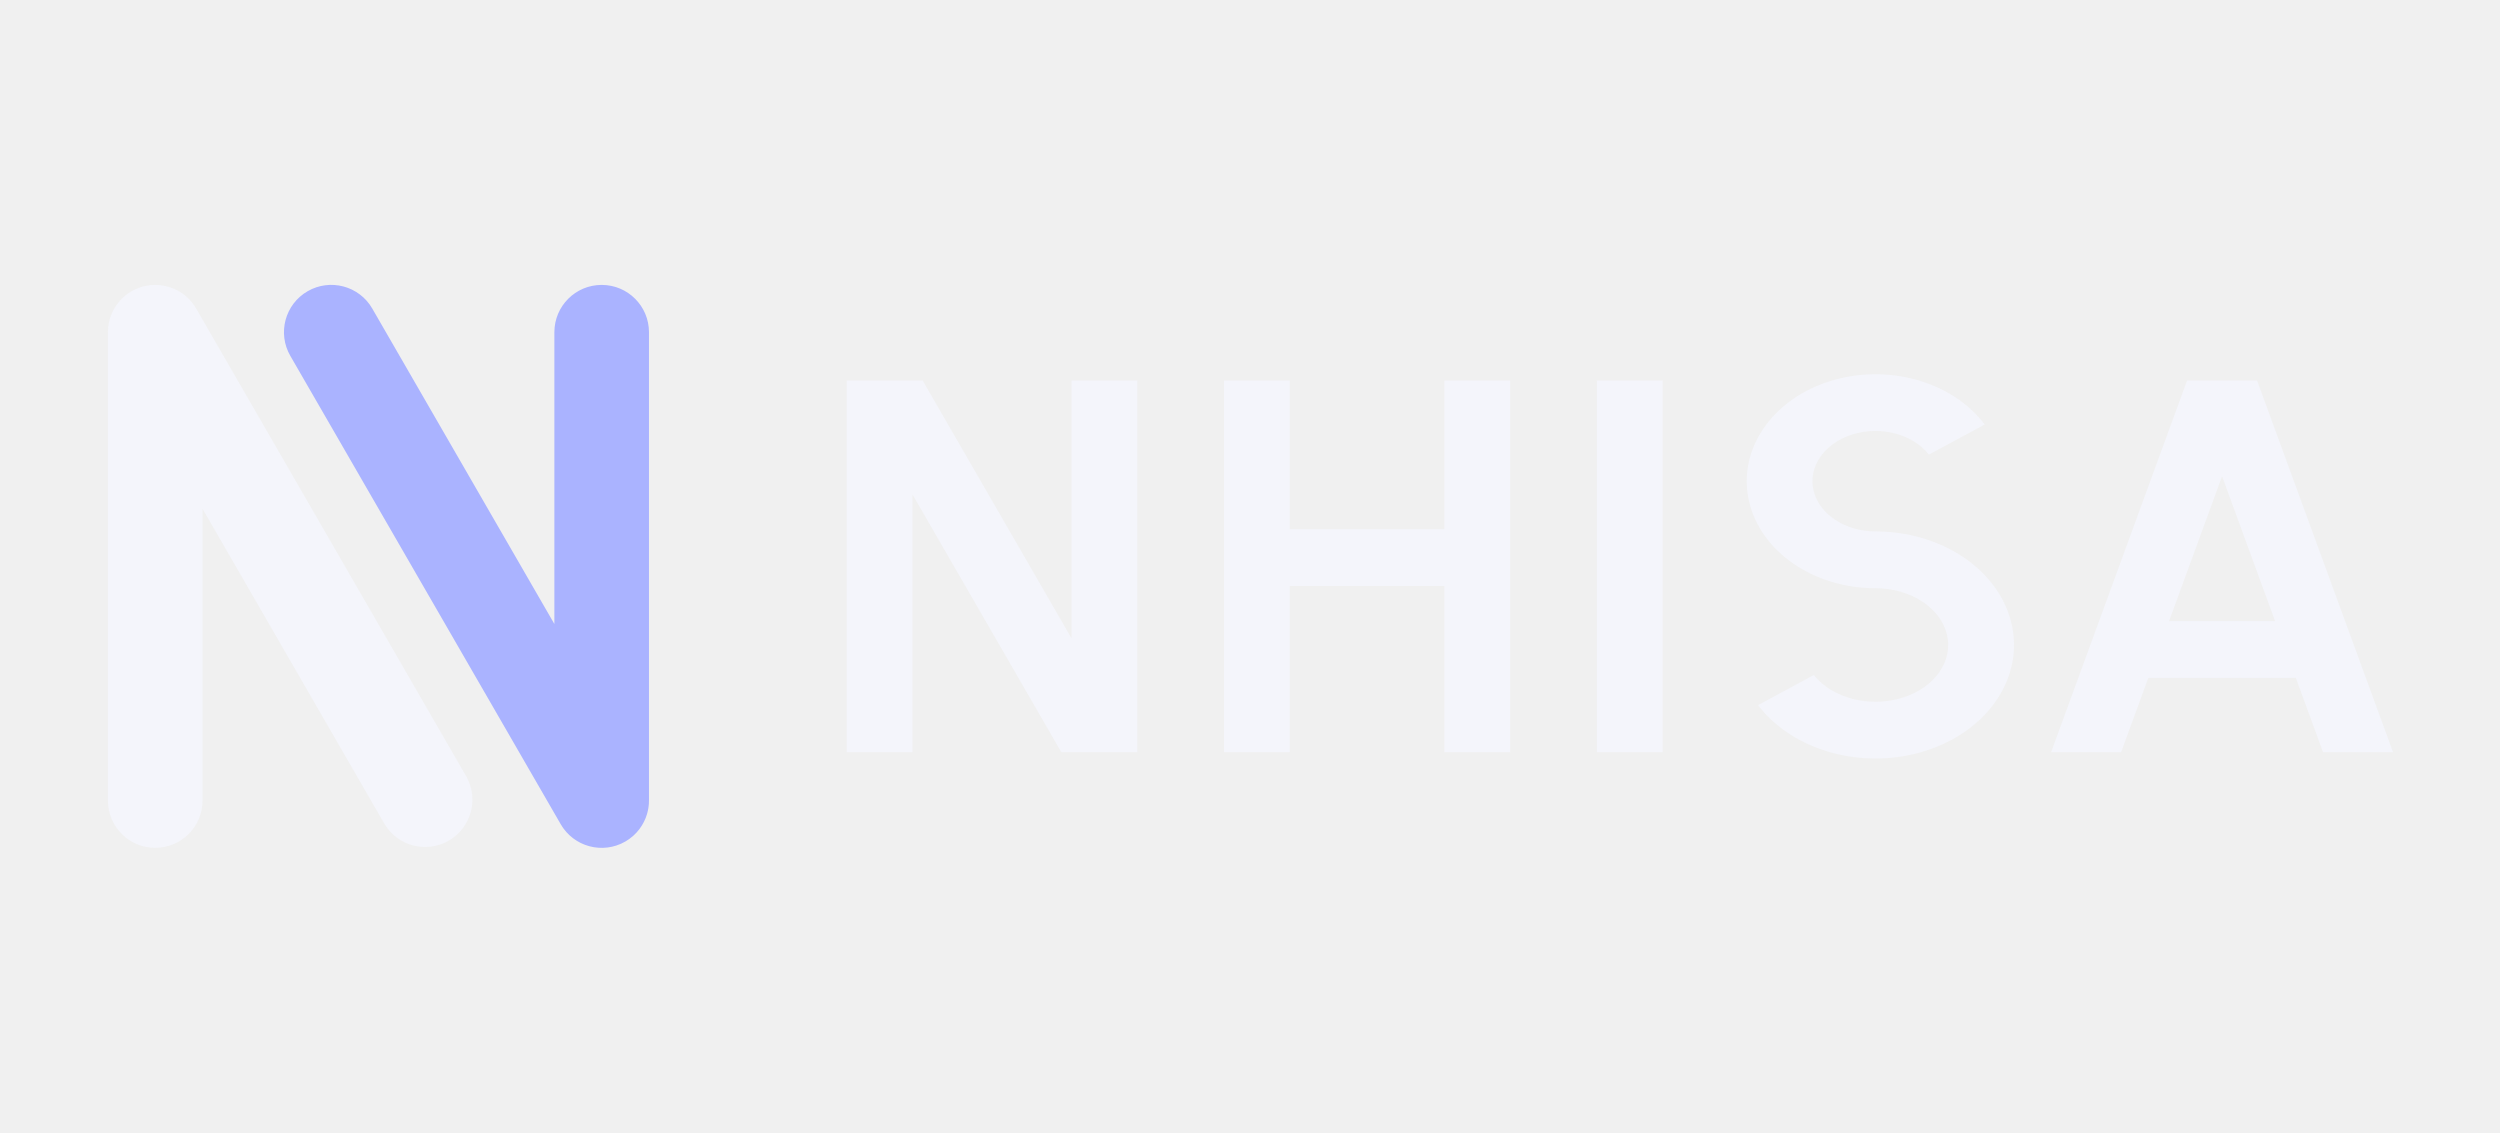
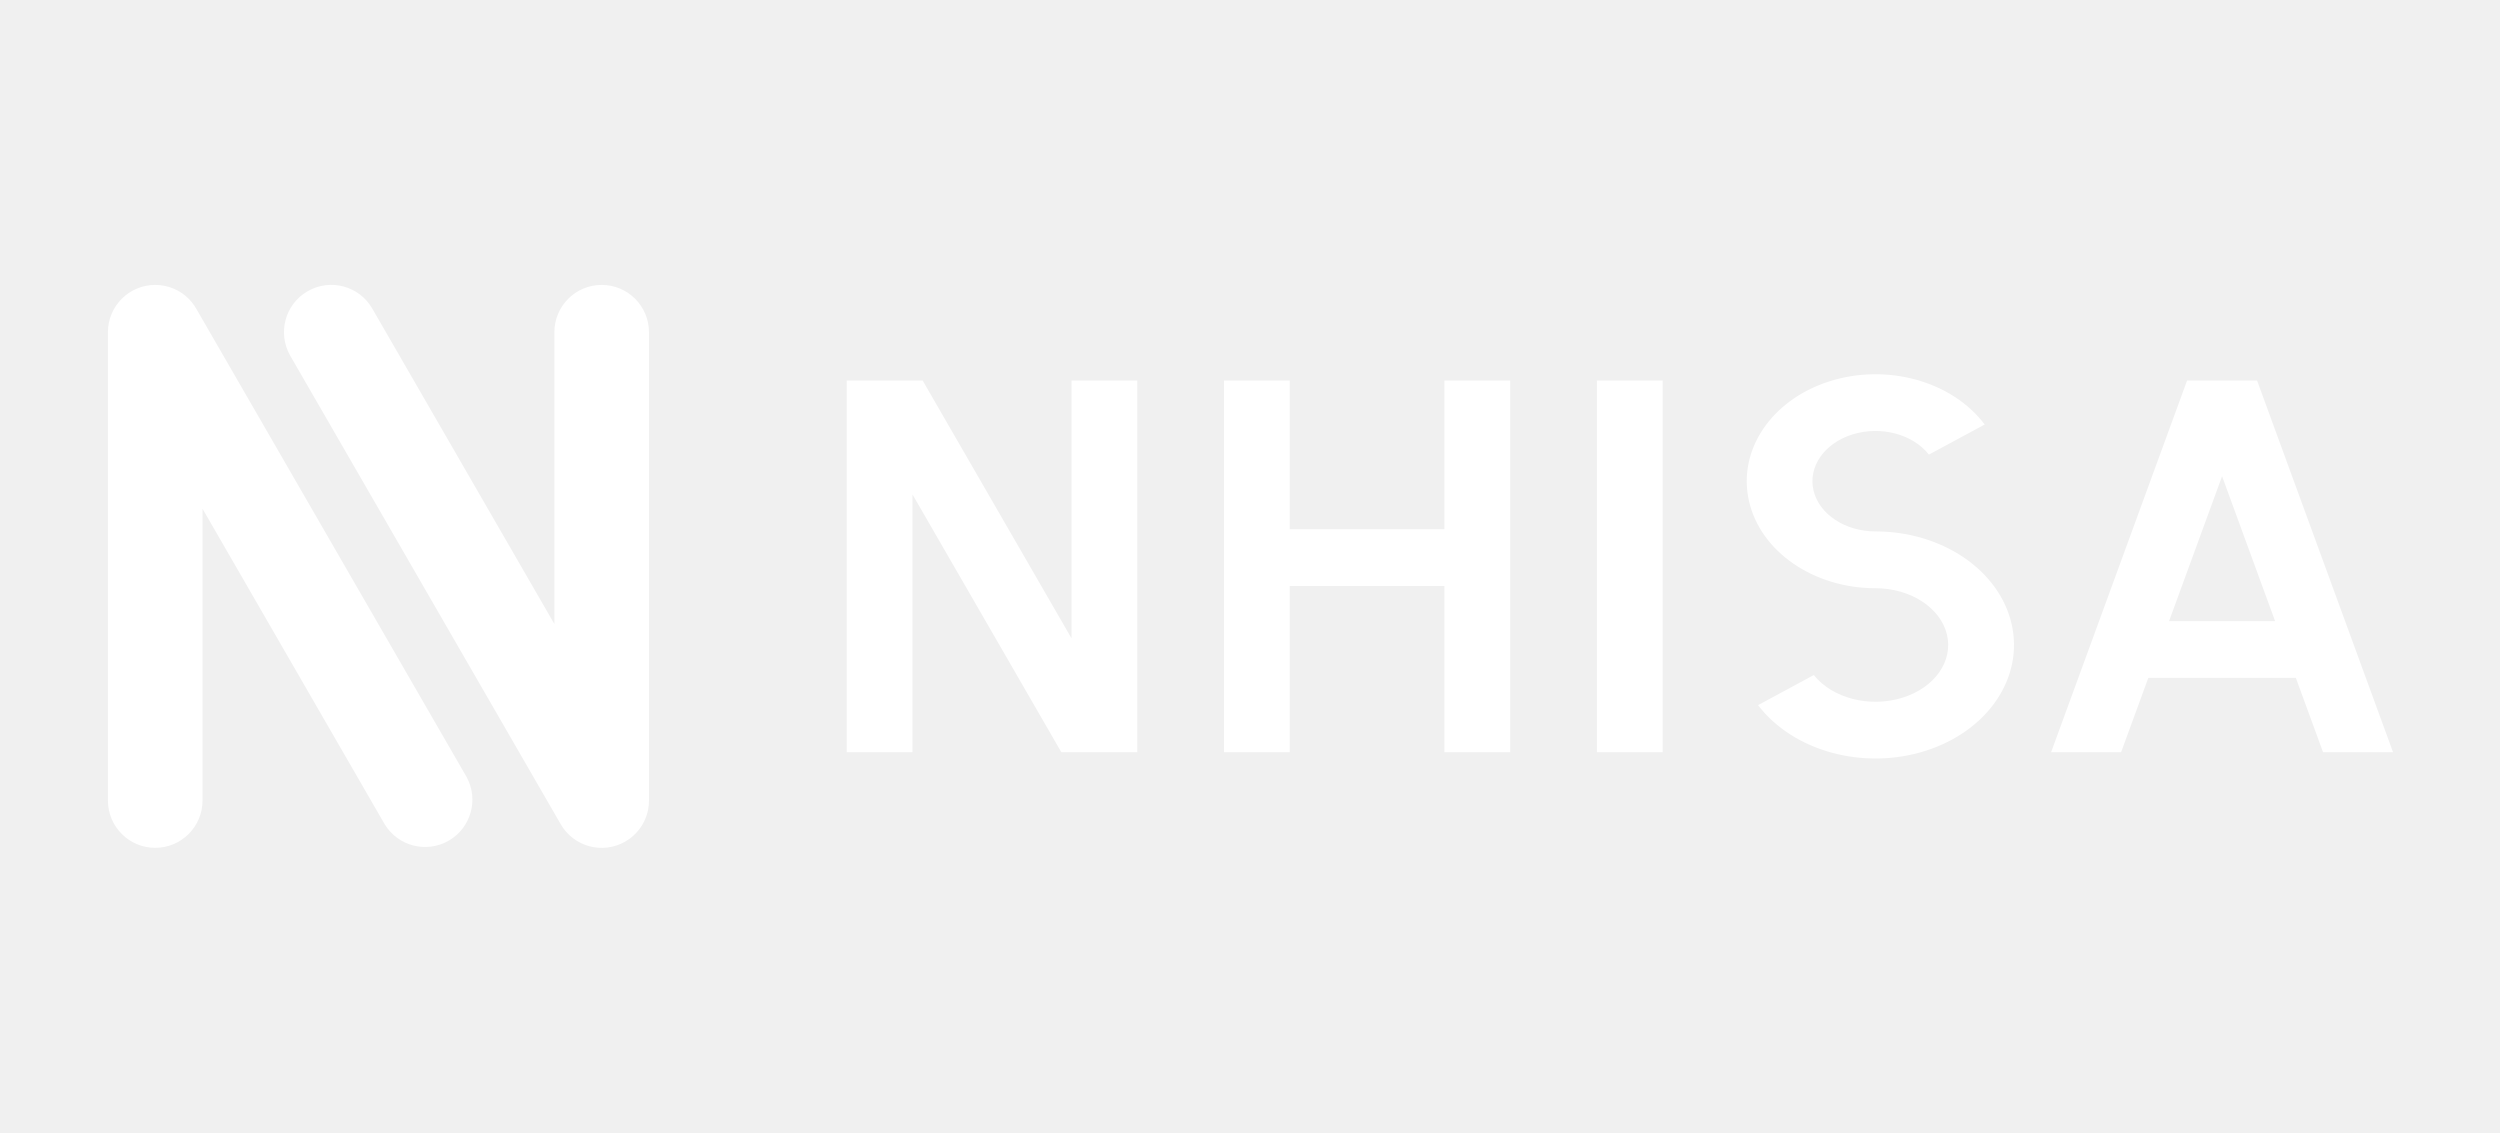
<svg xmlns="http://www.w3.org/2000/svg" viewBox="0 0 565 256" width="565" height="256" role="img" aria-labelledby="title">
-   <path fill="#F4F5FB" d="M45.77 180.92 L45.77 75.08 A10.69 10.69 0 0 0 24.39 75.08 L24.39 180.92 A10.69 10.69 0 0 0 45.77 180.92 Z M25.82 80.42 L86.93 186.27 A10.69 10.69 0 0 0 105.44 175.58 L44.33 69.73 A10.69 10.69 0 0 0 25.82 80.42 Z" />
-   <path fill="#AAB3FF" d="M65.61 80.42 L126.72 186.27 A10.69 10.69 0 0 0 145.24 175.58 L84.13 69.73 A10.69 10.69 0 0 0 65.61 80.42 Z M146.67 180.92 L146.67 75.08 A10.69 10.69 0 0 0 125.29 75.08 L125.29 180.92 A10.69 10.69 0 0 0 146.67 180.92 Z" />
-   <path fill="#F4F5FB" transform="translate(191.36 86)" d="M0 0 L17.16 0 L50.8 58.26 L50.8 0 L65.66 0 L65.66 84 L48.5 84 L14.86 25.74 L14.86 84 L0 84 Z" />
-   <path fill="#F4F5FB" transform="translate(276.62 86)" d="M0 0 L14.86 0 L14.86 33.6 L49.82 33.6 L49.82 0 L64.68 0 L64.68 84 L49.82 84 L49.82 46.43 L14.86 46.43 L14.86 84 L0 84 Z" />
-   <path fill="#F4F5FB" transform="translate(360.9 86)" d="M0 0 L14.86 0 L14.86 84 L0 84 Z" />
-   <path fill="#F4F5FB" transform="translate(392.56 86)" d="M55.98 9.94 A29.1 24.18 0 1 0 31.3 46.94 A16.43 12.83 0 1 1 17.36 66.56 L4.76 73.36 A31.3 25.66 0 1 0 31.3 34.1 A14.24 11.35 0 1 1 43.37 16.74 Z" />
-   <path fill="#F4F5FB" fill-rule="evenodd" transform="translate(463.55 86)" d="M30.73 0 L46.55 0 L77.28 84 L61.46 84 L55.31 67.2 L21.97 67.2 L15.82 84 L0 84 Z M38.64 21.63 L50.62 54.37 L26.66 54.37 Z" />
+   <path fill="#FFFFFF" d="M45.77 180.92 L45.77 75.08 A10.69 10.69 0 0 0 24.39 75.08 L24.39 180.92 A10.69 10.69 0 0 0 45.77 180.92 Z M25.82 80.42 L86.93 186.27 A10.69 10.69 0 0 0 105.44 175.58 L44.33 69.73 A10.69 10.69 0 0 0 25.82 80.42 Z" />
+   <path fill="#FFFFFF" d="M65.61 80.42 L126.72 186.27 A10.69 10.69 0 0 0 145.24 175.58 L84.13 69.73 A10.69 10.69 0 0 0 65.61 80.42 Z M146.67 180.92 L146.67 75.08 A10.69 10.69 0 0 0 125.29 75.08 L125.29 180.92 A10.69 10.69 0 0 0 146.67 180.92 Z" />
+   <path fill="#FFFFFF" transform="translate(191.36 86)" d="M0 0 L17.16 0 L50.8 58.26 L50.8 0 L65.66 0 L65.66 84 L48.5 84 L14.86 25.74 L14.86 84 L0 84 Z" />
+   <path fill="#FFFFFF" transform="translate(276.62 86)" d="M0 0 L14.86 0 L14.86 33.6 L49.82 33.6 L49.82 0 L64.68 0 L64.68 84 L49.82 84 L49.82 46.43 L14.86 46.43 L14.86 84 L0 84 Z" />
+   <path fill="#FFFFFF" transform="translate(360.9 86)" d="M0 0 L14.86 0 L14.86 84 L0 84 Z" />
+   <path fill="#FFFFFF" transform="translate(392.56 86)" d="M55.98 9.94 A29.1 24.18 0 1 0 31.3 46.94 A16.43 12.83 0 1 1 17.36 66.56 L4.76 73.36 A31.3 25.66 0 1 0 31.3 34.1 A14.24 11.35 0 1 1 43.37 16.74 Z" />
+   <path fill="#FFFFFF" fill-rule="evenodd" transform="translate(463.55 86)" d="M30.73 0 L46.55 0 L77.28 84 L61.46 84 L55.31 67.2 L21.97 67.2 L15.82 84 L0 84 Z M38.64 21.63 L50.62 54.37 L26.66 54.37 Z" />
</svg>
